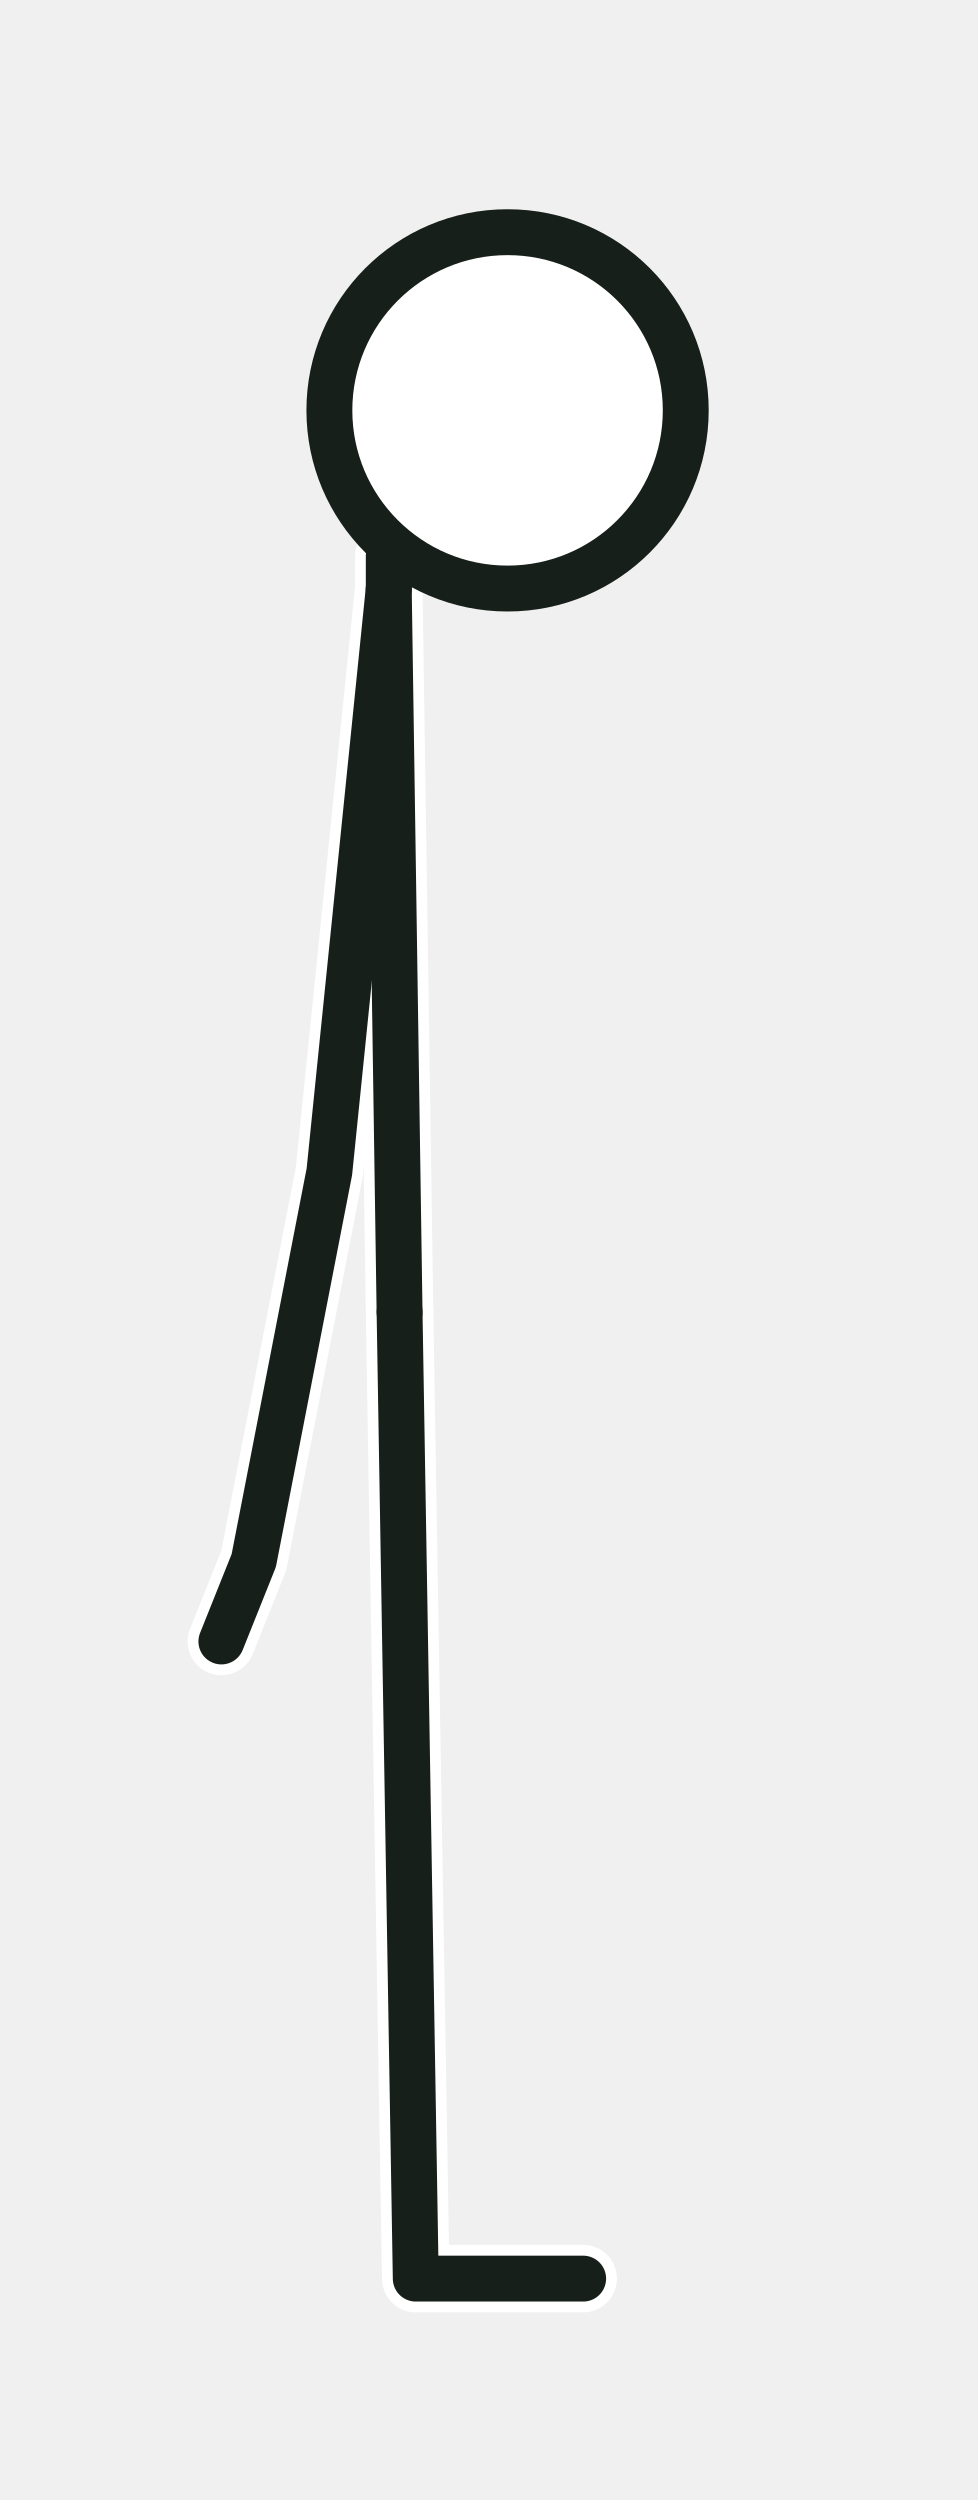
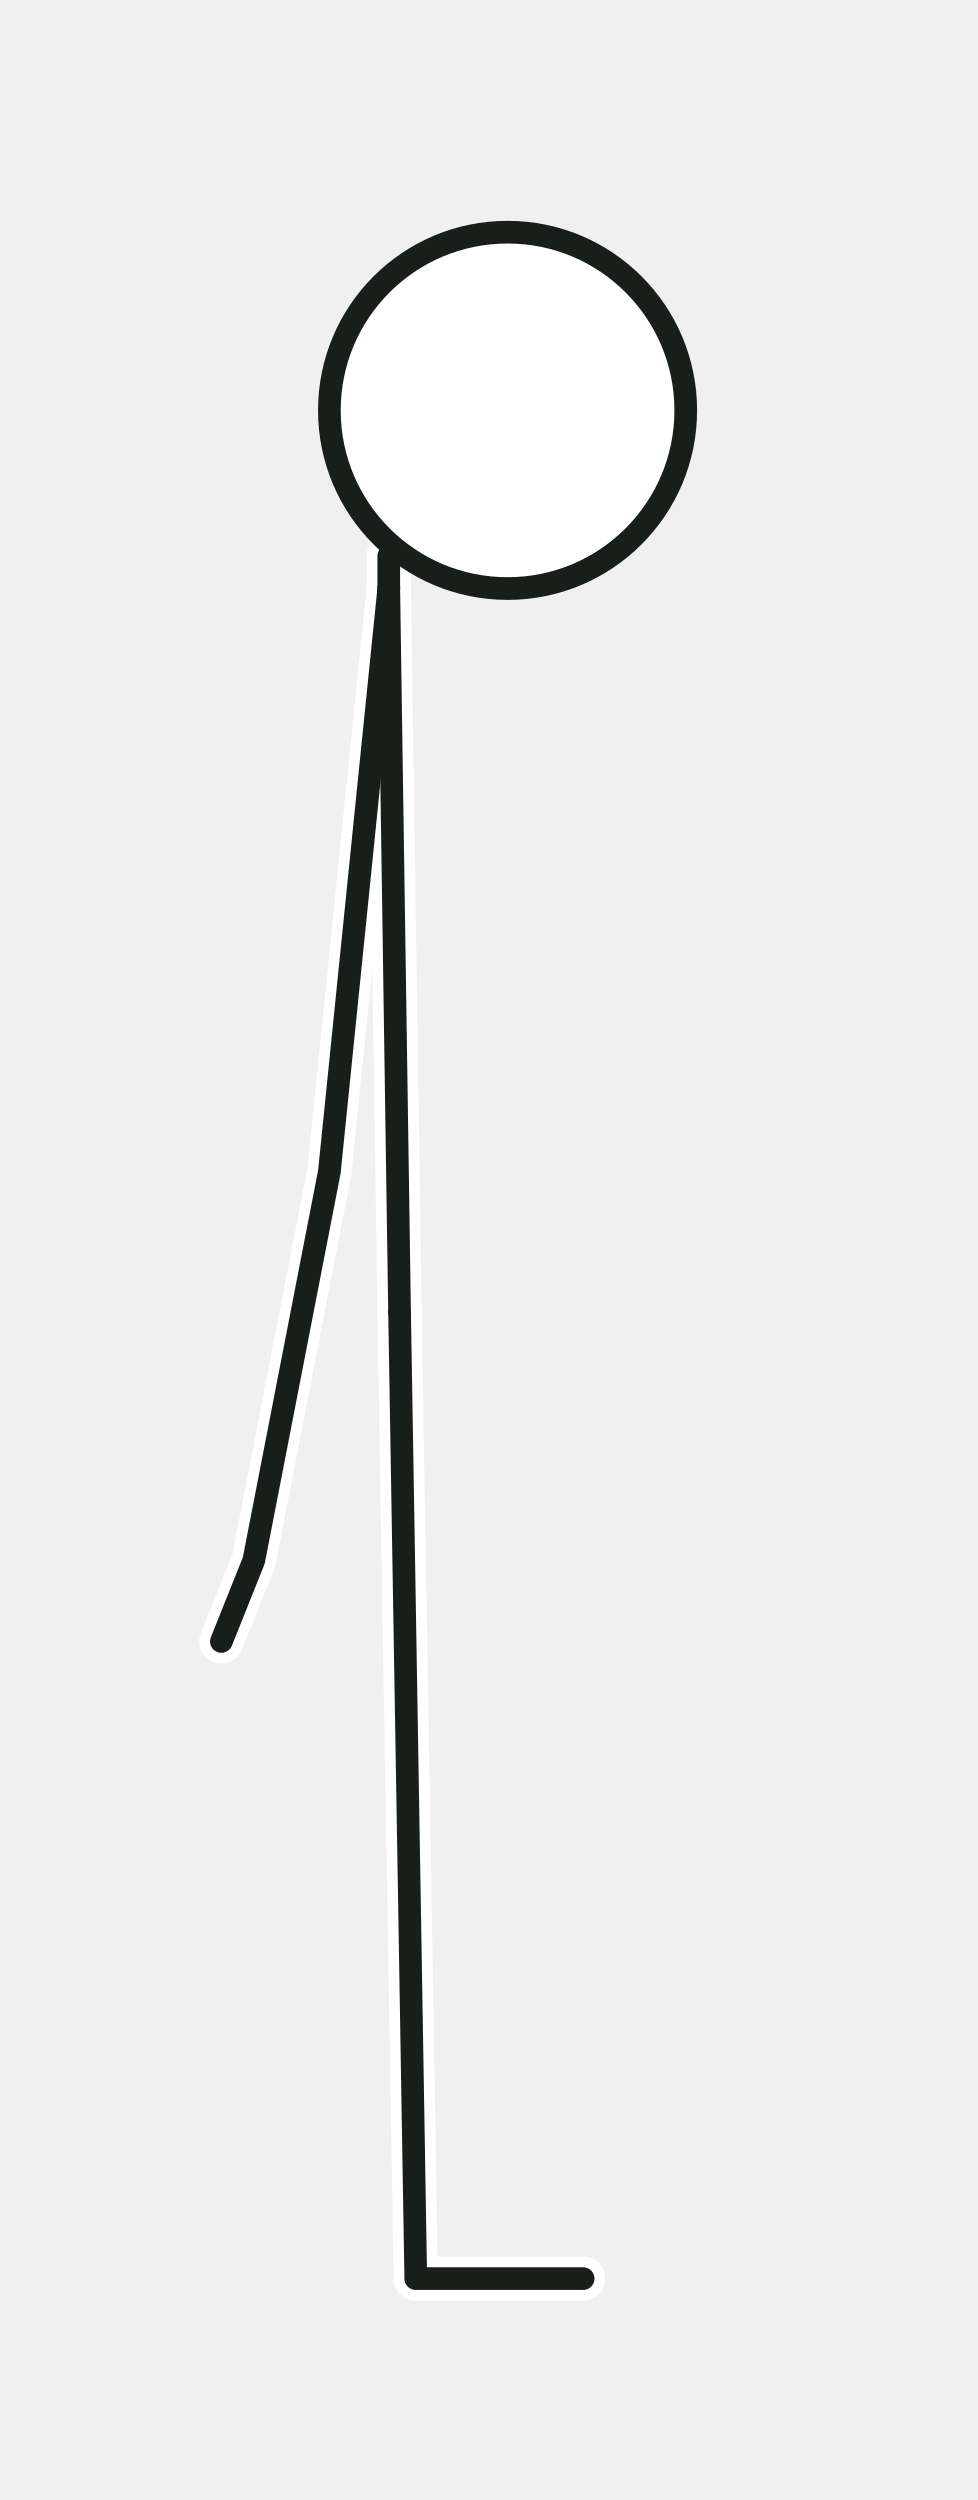
<svg xmlns="http://www.w3.org/2000/svg" viewBox="164 28 181 463" role="img" aria-label="Тадасана">
  <g class="source-overlay" />
-   <path d="M 236 131 L 236 137" fill="none" class="understroke" stroke="white" stroke-width="12.5" stroke-linecap="round" stroke-linejoin="round" />
-   <path d="M 236 137 L 238 271" fill="none" class="understroke" stroke="white" stroke-width="12.5" stroke-linecap="round" stroke-linejoin="round" />
-   <path d="M 238 271 L 241 450 L 272 450" fill="none" class="understroke" stroke="white" stroke-width="12.5" stroke-linecap="round" stroke-linejoin="round" />
-   <path d="M 236 137 L 225 245 L 211 317 L 205 332" fill="none" class="understroke" stroke="white" stroke-width="12.5" stroke-linecap="round" stroke-linejoin="round" />
-   <path class="part-torso" d="M 236 131 L 236 137" fill="none" stroke="#171f1a" stroke-width="8.5" stroke-linecap="round" stroke-linejoin="round" />
-   <path class="part-torso" d="M 236 137 L 238 271" fill="none" stroke="#171f1a" stroke-width="8.5" stroke-linecap="round" stroke-linejoin="round" />
-   <path class="part-legs" d="M 238 271 L 241 450 L 272 450" fill="none" stroke="#171f1a" stroke-width="8.5" stroke-linecap="round" stroke-linejoin="round" />
-   <path class="part-arms" d="M 236 137 L 225 245 L 211 317 L 205 332" fill="none" stroke="#171f1a" stroke-width="8.5" stroke-linecap="round" stroke-linejoin="round" />
-   <ellipse class="part-head" cx="258" cy="104" rx="33" ry="33" fill="white" stroke="#171f1a" stroke-width="8.5" />
+   <path d="M 236 131 L 236 137" fill="none" class="understroke" stroke="white" stroke-width="8.2" stroke-linecap="round" stroke-linejoin="round" />
+   <path d="M 236 137 L 238 271" fill="none" class="understroke" stroke="white" stroke-width="8.2" stroke-linecap="round" stroke-linejoin="round" />
+   <path d="M 238 271 L 241 450 L 272 450" fill="none" class="understroke" stroke="white" stroke-width="8.2" stroke-linecap="round" stroke-linejoin="round" />
+   <path d="M 236 137 L 225 245 L 211 317 L 205 332" fill="none" class="understroke" stroke="white" stroke-width="8.2" stroke-linecap="round" stroke-linejoin="round" />
+   <path class="part-torso" d="M 236 131 L 236 137" fill="none" stroke="#171f1a" stroke-width="4.2" stroke-linecap="round" stroke-linejoin="round" />
+   <path class="part-torso" d="M 236 137 L 238 271" fill="none" stroke="#171f1a" stroke-width="4.2" stroke-linecap="round" stroke-linejoin="round" />
+   <path class="part-legs" d="M 238 271 L 241 450 L 272 450" fill="none" stroke="#171f1a" stroke-width="4.2" stroke-linecap="round" stroke-linejoin="round" />
+   <path class="part-arms" d="M 236 137 L 225 245 L 211 317 L 205 332" fill="none" stroke="#171f1a" stroke-width="4.2" stroke-linecap="round" stroke-linejoin="round" />
+   <ellipse class="part-head" cx="258" cy="104" rx="33" ry="33" fill="white" stroke="#171f1a" stroke-width="4.2" />
</svg>
